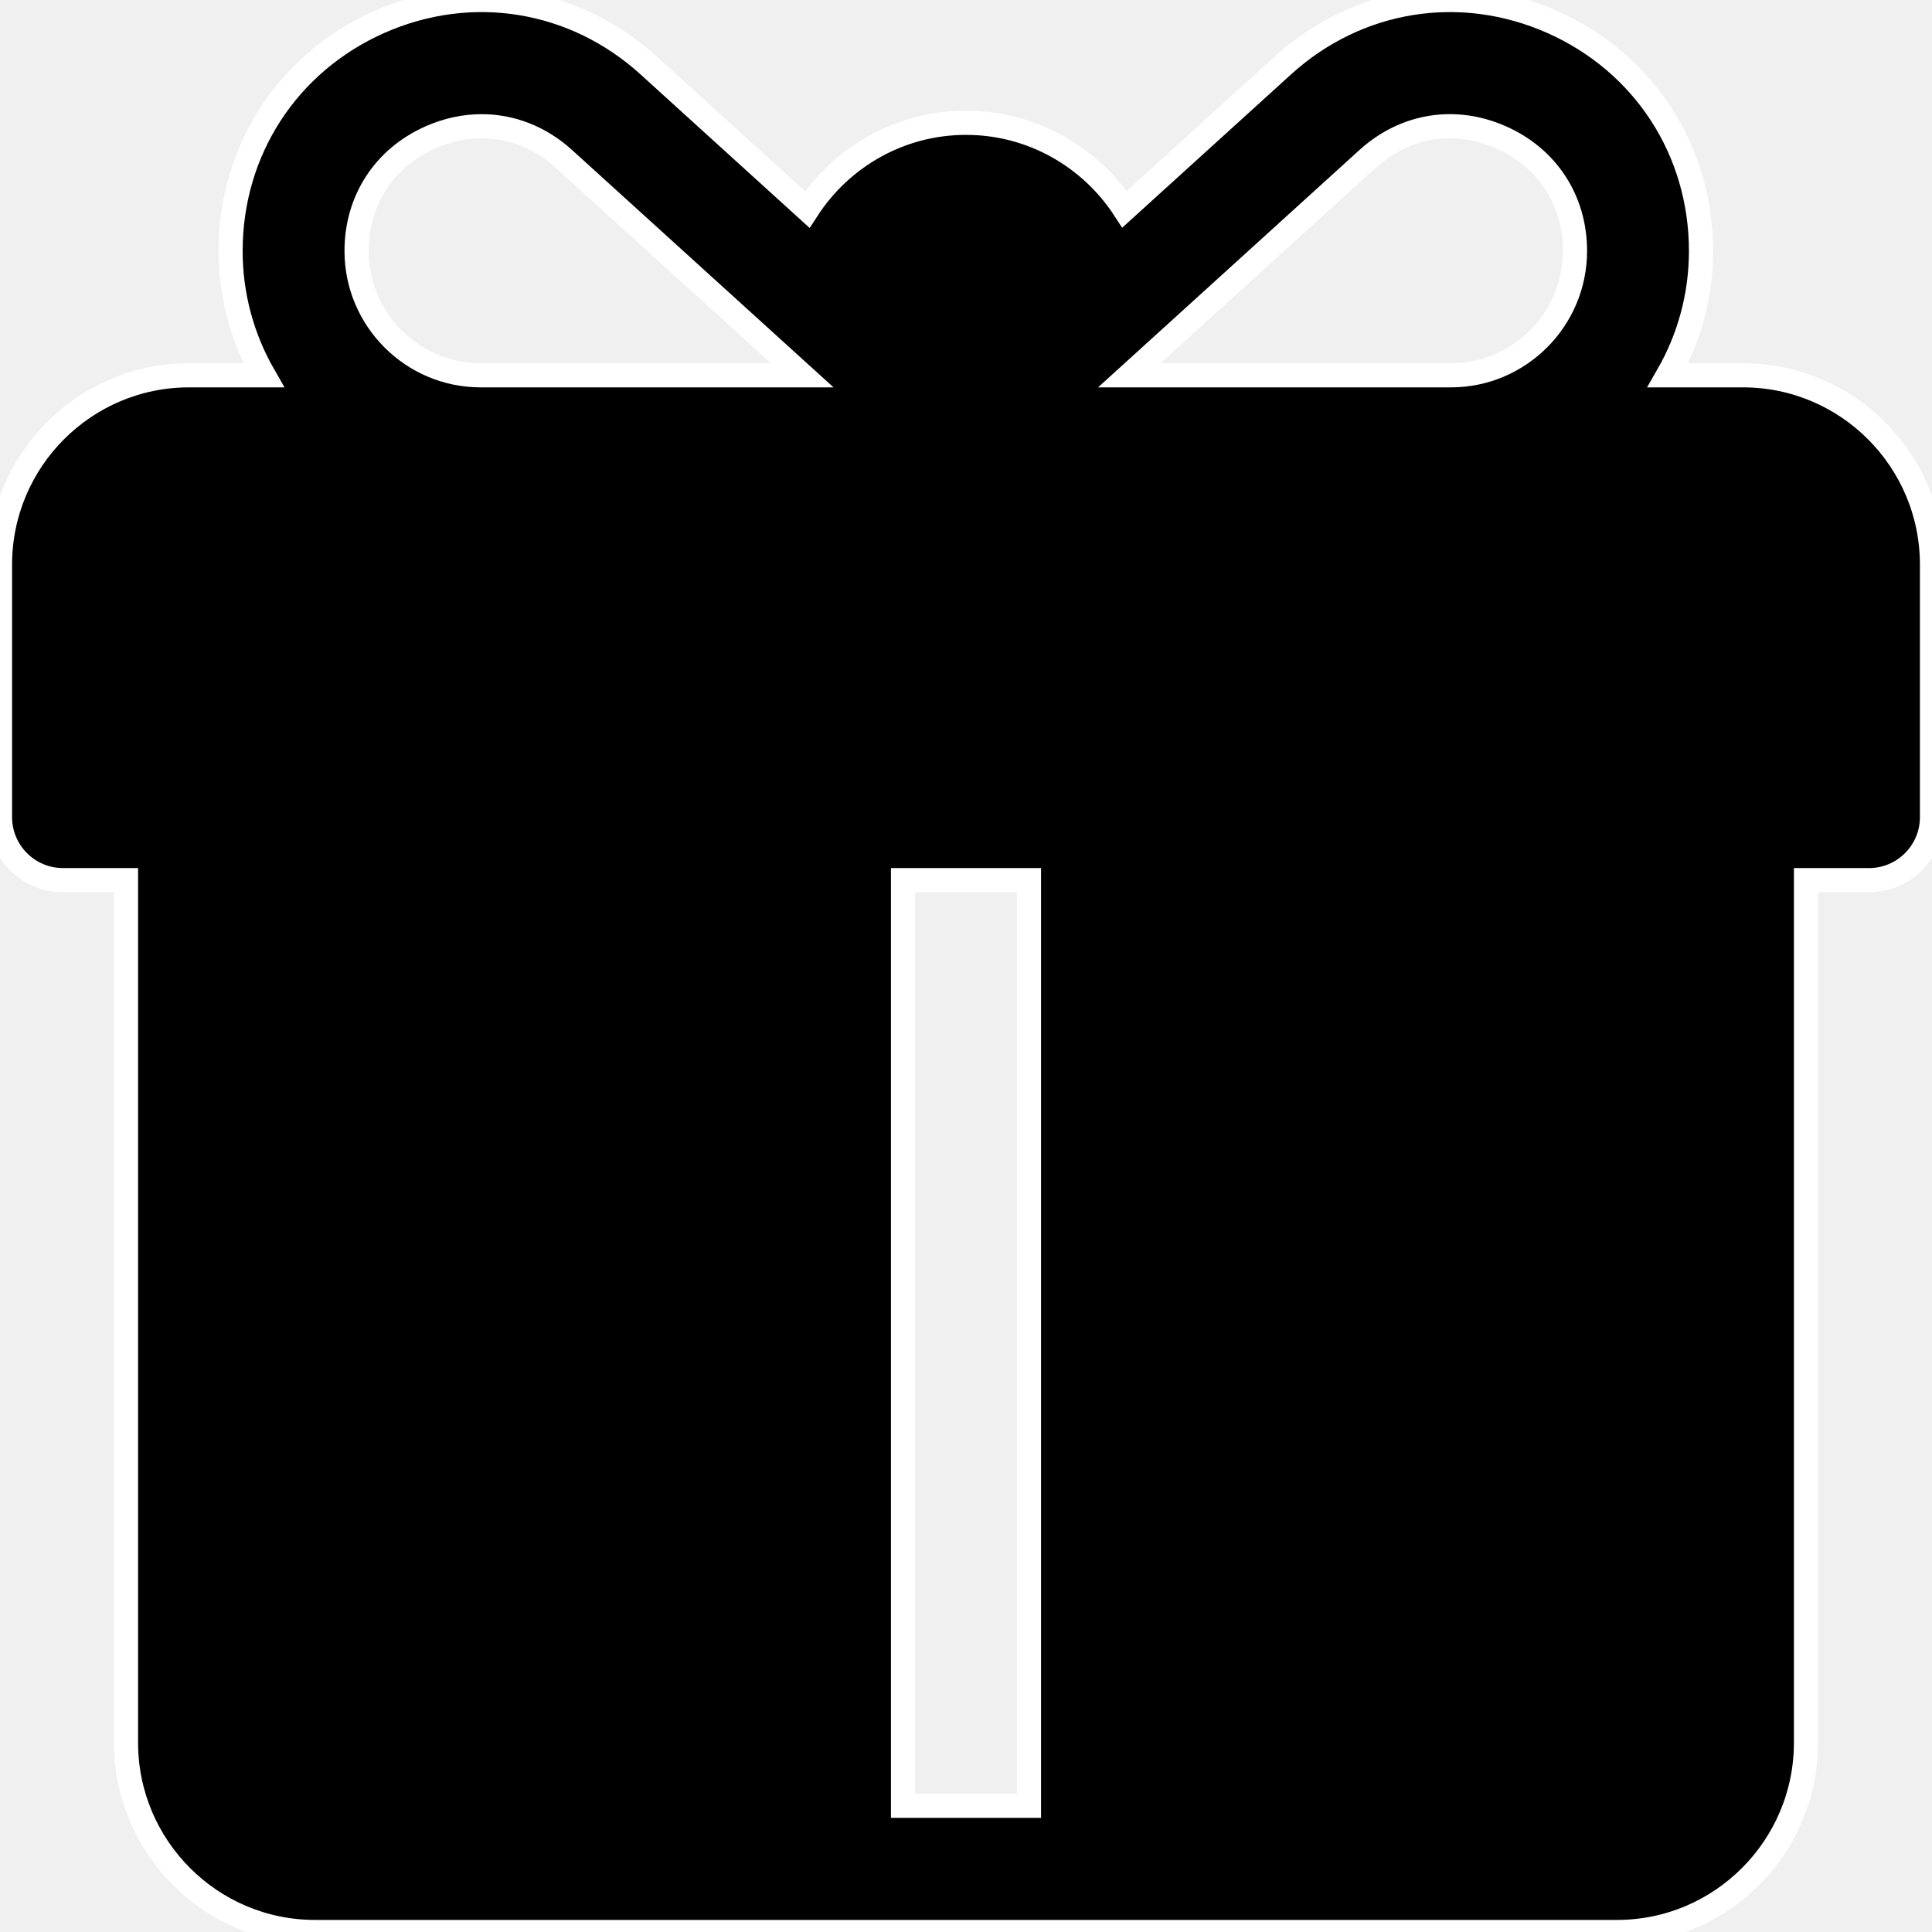
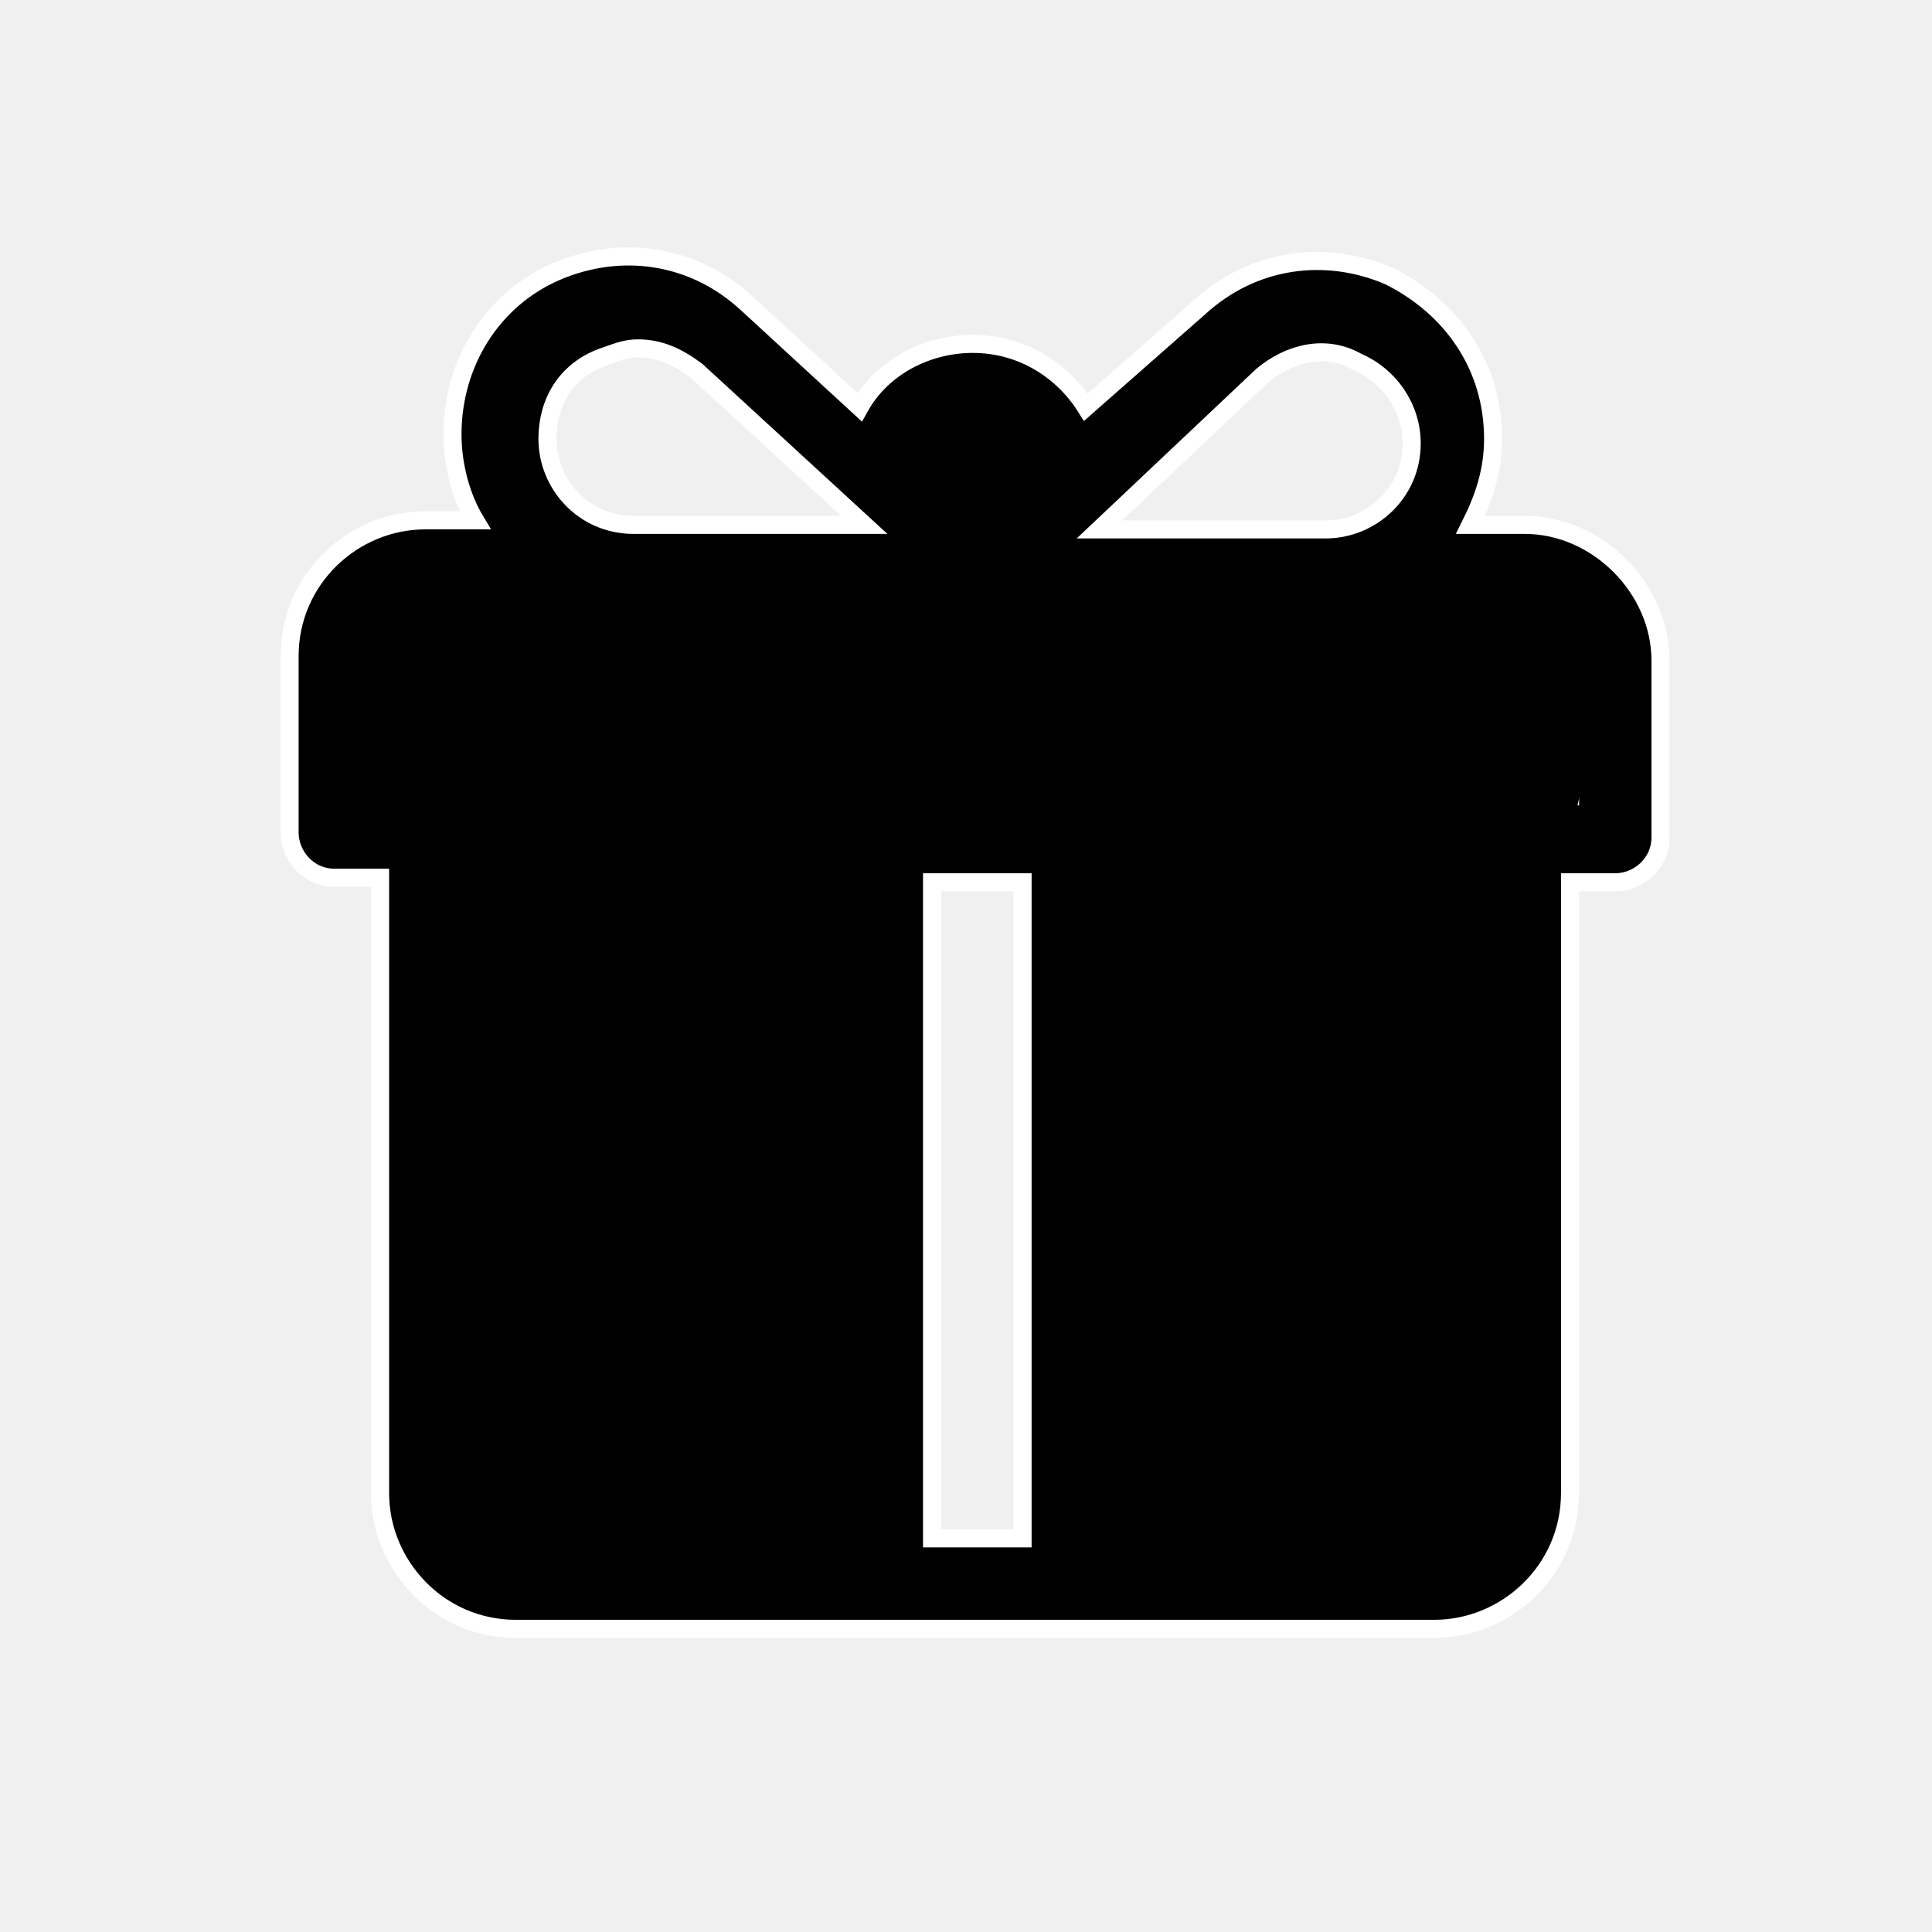
- <svg xmlns="http://www.w3.org/2000/svg" width="32px" height="32px" viewBox="0 0 32 32" version="1.1">
-   <g id="Icons/Navbar/active/invite" stroke="none" stroke-width="1" fill="none" fill-rule="evenodd">
-     <g id="giftbox-copy" fill="#000000" fill-rule="nonzero" stroke="#FFFFFF" stroke-width="0.4">
-       <path d="M28.87,6.216 L27.626,6.216 C27.974,5.609 28.174,4.906 28.174,4.157 C28.174,2.492 27.23,1.039 25.711,0.364 C24.191,-0.31 22.482,-0.035 21.251,1.083 L18.626,3.466 C18.067,2.605 17.099,2.034 16,2.034 C14.899,2.034 13.93,2.607 13.371,3.47 L10.742,1.083 C9.51,-0.035 7.801,-0.31 6.282,0.364 C4.763,1.039 3.819,2.493 3.819,4.157 C3.819,4.906 4.019,5.609 4.367,6.216 L3.13,6.216 C1.404,6.216 0,7.622 0,9.352 L0,13.533 C0,14.11 0.467,14.578 1.043,14.578 L2.087,14.578 L2.087,28.864 C2.087,30.593 3.491,32 5.217,32 C6.233,32 25.999,32 26.783,32 C28.509,32 29.913,30.593 29.913,28.864 L29.913,14.578 L30.957,14.578 C31.533,14.578 32,14.11 32,13.533 L32,9.352 C32,7.622 30.596,6.216 28.87,6.216 Z M12.87,29.909 L5.217,29.909 C4.642,29.909 4.174,29.44 4.174,28.864 L4.174,14.578 L12.87,14.578 L12.87,29.909 L12.87,29.909 Z M12.87,12.487 C12.424,12.487 2.536,12.487 2.087,12.487 L2.087,9.352 C2.087,8.775 2.555,8.306 3.13,8.306 C3.502,8.306 12.422,8.306 12.87,8.306 L12.87,12.487 Z M7.961,6.216 L7.961,6.216 C6.828,6.216 5.906,5.292 5.906,4.157 C5.906,3.319 6.363,2.615 7.128,2.276 C7.407,2.152 7.695,2.091 7.978,2.091 C8.47,2.091 8.947,2.275 9.34,2.632 L13.288,6.216 L7.961,6.216 L7.961,6.216 Z M16,4.125 C16.492,4.125 16.905,4.469 17.014,4.929 L15.996,5.853 L14.984,4.934 C15.091,4.471 15.506,4.125 16,4.125 Z M17.043,29.909 L14.957,29.909 L14.957,14.578 L17.043,14.578 L17.043,29.909 Z M17.043,12.487 L14.957,12.487 L14.957,8.306 C15.702,8.306 16.29,8.306 17.043,8.306 L17.043,12.487 Z M22.652,2.632 C23.273,2.069 24.1,1.936 24.865,2.276 C25.63,2.615 26.087,3.319 26.087,4.157 C26.087,5.292 25.165,6.216 24.032,6.216 L18.705,6.216 L22.652,2.632 Z M27.826,28.864 C27.826,29.44 27.358,29.909 26.783,29.909 L19.13,29.909 L19.13,14.578 L27.826,14.578 L27.826,28.864 Z M29.913,12.487 C29.464,12.487 19.576,12.487 19.13,12.487 L19.13,8.306 C19.57,8.306 28.489,8.306 28.87,8.306 C29.445,8.306 29.913,8.775 29.913,9.352 L29.913,12.487 L29.913,12.487 Z" id="Shape" />
+ <svg xmlns="http://www.w3.org/2000/svg" version="1.1" x="0px" y="0px" viewBox="0 0 42.7 42.7" style="enable-background:new 0 0 42.7 42.7;" xml:space="preserve">
+   <style type="text/css">
+ 	.st0{display:none;}
+ 	.st1{display:inline;}
+ 	.st2{fill:none;stroke:#9DA0A6;stroke-width:0.8;stroke-linecap:round;stroke-miterlimit:10;}
+ 	.st3{fill:none;stroke:#9DA0A6;stroke-width:0.8;stroke-miterlimit:10;}
+ 	.st4{fill:#9DA0A6;stroke:#FFFFFF;stroke-width:0.4;}
+ 	.st5{stroke:#FFFFFF;stroke-width:0.4;}
+ 	.st6{stroke:#000000;stroke-width:0.2;}
+ </style>
+   <g id="svg2" class="st0">
+     <g id="g10" transform="matrix(1.333333,0,0,-1.333333,0,42.66667)" class="st1">
+       <g id="g12">
+ 		</g>
+       <g id="g14">
+         <g id="g16" transform="matrix(1,0,0,-1,5.40032,26.59968)">
+           <path id="path18" class="st2" d="M21.6,11.2v-0.8c0-0.8-0.6-1.5-1.4-1.6l-0.2,0c-0.6-0.1-1.1-0.5-1.3-1      c-0.1-0.1-0.1-0.3-0.2-0.4c-0.2-0.5-0.2-1.1,0.2-1.6l0.1-0.2c0.5-0.6,0.4-1.5-0.2-2.1l-0.6-0.6c-0.6-0.6-1.4-0.6-2.1-0.2      l-0.2,0.1c-0.5,0.3-1.1,0.4-1.6,0.2C14.1,3,14,2.9,13.8,2.8c-0.5-0.2-0.9-0.7-1-1.3l0-0.2C12.7,0.6,12,0,11.2,0h-0.8      C9.6,0,8.9,0.6,8.8,1.4l0,0.2c-0.1,0.6-0.5,1-1,1.3C7.6,2.9,7.4,3,7.3,3C6.7,3.3,6.1,3.2,5.6,2.9L5.5,2.8C4.8,2.3,4,2.4,3.4,2.9      L2.9,3.4C2.3,4,2.3,4.9,2.7,5.5l0.1,0.2C3.2,6.2,3.3,6.8,3,7.3C2.9,7.5,2.9,7.6,2.8,7.8c-0.2,0.5-0.7,0.9-1.3,1l-0.2,0      C0.6,9,0,9.7,0,10.5v0.7c0,0.8,0.6,1.5,1.4,1.6l0.2,0c0.6,0.1,1.1,0.5,1.3,1C2.9,14,3,14.2,3,14.3c0.2,0.5,0.2,1.1-0.2,1.6      l-0.1,0.2c-0.5,0.6-0.4,1.5,0.2,2.1l0.5,0.5c0.6,0.6,1.4,0.6,2.1,0.2l0.2-0.1c0.5-0.3,1.1-0.4,1.6-0.2c0.2,0.1,0.3,0.1,0.5,0.2      c0.5,0.2,0.9,0.7,1,1.3l0,0.2c0.1,0.8,0.8,1.4,1.6,1.4h0.7c0.8,0,1.5-0.6,1.6-1.4l0-0.2c0.1-0.6,0.5-1.1,1-1.3      c0.1-0.1,0.3-0.1,0.4-0.2c0.5-0.2,1.1-0.2,1.6,0.2l0.2,0.1c0.6,0.5,1.5,0.4,2.1-0.2l0.6-0.6c0.6-0.6,0.6-1.4,0.2-2.1l-0.1-0.2      c-0.3-0.5-0.4-1.1-0.2-1.6c0.1-0.1,0.1-0.3,0.2-0.4c0.2-0.5,0.7-0.9,1.3-1l0.2,0C21,12.7,21.6,12,21.6,11.2z" />
+         </g>
+         <g id="g20" transform="matrix(1,0,0,-1,12.60032,19.3996)">
+           <path id="path22" class="st3" d="M7.2,3.6c0,2-1.6,3.6-3.6,3.6S0,5.6,0,3.6S1.6,0,3.6,0S7.2,1.6,7.2,3.6z" />
+         </g>
+       </g>
    </g>
-     <path d="M29.235,7.051 L25.977,7.975 C26.265,7.454 25.652,7.669 25.706,7.051 C25.792,6.064 22.935,7.192 21.294,7.051 C19.651,6.909 18.342,6.453 17.765,7.051 L17.765,5.144 C17.228,4.473 16.882,2.283 14.235,3.237 C11.588,4.19 15.655,6.378 15.118,7.051 L13.353,8.005 C12.198,6.81 3.359,6.531 3.647,7.051 L2.074,7.975 C0.994,7.975 1,8.677 1,9.912 L1,13.726 C1,14.343 1.342,13.726 1.882,13.726 L29.235,13.726 C29.776,13.726 30.118,14.179 30.118,13.562 L31,9.912 C31,8.677 30.316,7.051 29.235,7.051 Z" id="Path" fill="#000000" fill-rule="nonzero" />
-     <path d="" id="Path-2" />
-     <path d="M18,14 L18,31 L27.059,31 C28.131,31 29,30.087 29,28.96 L29,14 L18,14 Z" id="Path" stroke="#000000" stroke-width="0.2" fill="#000000" fill-rule="nonzero" />
-     <path d="M3,14 L3,31 L12.059,31 C13.131,31 14,30.087 14,28.96 L14,14 L3,14 Z" id="Path" stroke="#000000" stroke-width="0.2" fill="#000000" fill-rule="nonzero" transform="translate(8.5, 22.5) scale(-1, 1) translate(-8.5, -22.5) " />
+   </g>
+   <g id="Layer_2" class="st0">
+     <g class="st1">
+       <g id="giftbox-copy">
+         <path id="Shape" class="st4" d="M33.8,11.6h-1.2c0.3-0.6,0.5-1.2,0.5-2c0-1.6-0.9-3-2.3-3.6c-1.4-0.6-3.1-0.4-4.2,0.7L24.1,9     c-0.5-0.8-1.5-1.4-2.5-1.4c-1,0-2,0.5-2.5,1.4l-2.5-2.3c-1.2-1.1-2.8-1.3-4.2-0.7C10.9,6.6,10,8,10,9.6c0,0.7,0.2,1.4,0.5,2H9.3     c-1.6,0-3,1.3-3,3v4c0,0.5,0.4,1,1,1h1v13.6c0,1.6,1.3,3,3,3c1,0,19.8,0,20.5,0c1.6,0,3-1.3,3-3V19.5h1c0.5,0,1-0.4,1-1v-4     C36.8,12.9,35.5,11.6,33.8,11.6z M18.6,34.1h-7.3c-0.5,0-1-0.4-1-1V19.5h8.3V34.1L18.6,34.1z M18.6,17.5c-0.4,0-9.8,0-10.3,0v-3     c0-0.5,0.4-1,1-1c0.4,0,8.8,0,9.3,0V17.5z M13.9,11.6L13.9,11.6c-1.1,0-2-0.9-2-2c0-0.8,0.4-1.5,1.2-1.8c0.3-0.1,0.5-0.2,0.8-0.2     c0.5,0,0.9,0.2,1.3,0.5l3.8,3.4L13.9,11.6L13.9,11.6z M21.6,9.6c0.5,0,0.9,0.3,1,0.8l-1,0.9l-1-0.9C20.7,9.9,21.1,9.6,21.6,9.6z      M22.6,34.1h-2V19.5h2V34.1z M22.6,17.5h-2v-4c0.7,0,1.3,0,2,0V17.5z M27.9,8.2c0.6-0.5,1.4-0.7,2.1-0.3c0.7,0.3,1.2,1,1.2,1.8     c0,1.1-0.9,2-2,2h-5.1L27.9,8.2z M32.8,33.1c0,0.5-0.4,1-1,1h-7.3V19.5h8.3V33.1z M34.8,17.5c-0.4,0-9.8,0-10.3,0v-4     c0.4,0,8.9,0,9.3,0c0.5,0,1,0.4,1,1V17.5L34.8,17.5z" />
+       </g>
+     </g>
+   </g>
+   <g id="Layer_3">
+     <g>
+       <g id="giftbox-copy_1_">
+         <path id="Shape_1_" class="st5" d="M33.7,11.6h-1.2c0.3-0.6,0.5-1.2,0.5-1.9c0-1.6-0.9-2.9-2.3-3.6c-1.4-0.6-3-0.4-4.2,0.7     l-2.5,2.2c-0.5-0.8-1.4-1.4-2.5-1.4c-1,0-2,0.5-2.5,1.4l-2.5-2.3c-1.2-1.1-2.8-1.3-4.2-0.7c-1.4,0.6-2.3,2-2.3,3.6     c0,0.7,0.2,1.4,0.5,1.9H9.4c-1.6,0-3,1.3-3,3v3.9c0,0.5,0.4,1,1,1h1V33c0,1.6,1.3,3,3,3c1,0,19.6,0,20.3,0c1.6,0,3-1.3,3-3V19.5     h1c0.5,0,1-0.4,1-1v-3.9C36.7,13,35.3,11.6,33.7,11.6z M18.6,34h-7.2c-0.5,0-1-0.4-1-1V19.5h8.2V34L18.6,34z M18.6,17.6     c-0.4,0-9.7,0-10.2,0v-3c0-0.5,0.4-1,1-1c0.4,0,8.8,0,9.2,0V17.6z M14,11.6L14,11.6c-1.1,0-1.9-0.9-1.9-1.9     c0-0.8,0.4-1.5,1.2-1.8c0.3-0.1,0.5-0.2,0.8-0.2c0.5,0,0.9,0.2,1.3,0.5l3.7,3.4L14,11.6L14,11.6z M21.6,9.7c0.5,0,0.9,0.3,1,0.8     l-1,0.9l-1-0.9C20.7,10,21.1,9.7,21.6,9.7z M22.6,34h-2V19.5h2V34z M22.6,17.6h-2v-3.9c0.7,0,1.3,0,2,0V17.6z M27.9,8.3     c0.6-0.5,1.4-0.7,2.1-0.3c0.7,0.3,1.2,1,1.2,1.8c0,1.1-0.9,1.9-1.9,1.9h-5L27.9,8.3z M32.7,33c0,0.5-0.4,1-1,1h-7.2V19.5h8.2V33z      M34.7,17.6c-0.4,0-9.7,0-10.2,0v-3.9c0.4,0,8.8,0,9.2,0c0.5,0,1,0.4,1,1V17.6L34.7,17.6z" />
+       </g>
+       <path id="Path" d="M34.1,12.4L31,13.3c0.3-0.5-0.3-0.3-0.3-0.9c0.1-0.9-2.6,0.1-4.2,0c-1.5-0.1-2.8-0.6-3.3,0v-1.8    c-0.5-0.6-0.8-2.7-3.3-1.8c-2.5,0.9,1.3,3,0.8,3.6l-1.7,0.9c-1.1-1.1-9.4-1.4-9.2-0.9l-1.5,0.9c-1,0-1,0.7-1,1.8v3.6    c0,0.6,0.3,0,0.8,0h25.8c0.5,0,0.8,0.4,0.8-0.2l0.8-3.4C35.7,14,35.1,12.4,34.1,12.4z" />
+       <path id="Path-2" d="M6.5,5.8" />
+       <path class="st6" d="M23.5,19v16H32c1,0,1.8-0.9,1.8-1.9V19H23.5z" />
+       <path class="st6" d="M19.7,19v16h-8.5c-1,0-1.8-0.9-1.8-1.9V19H19.7z" />
+     </g>
  </g>
</svg>
